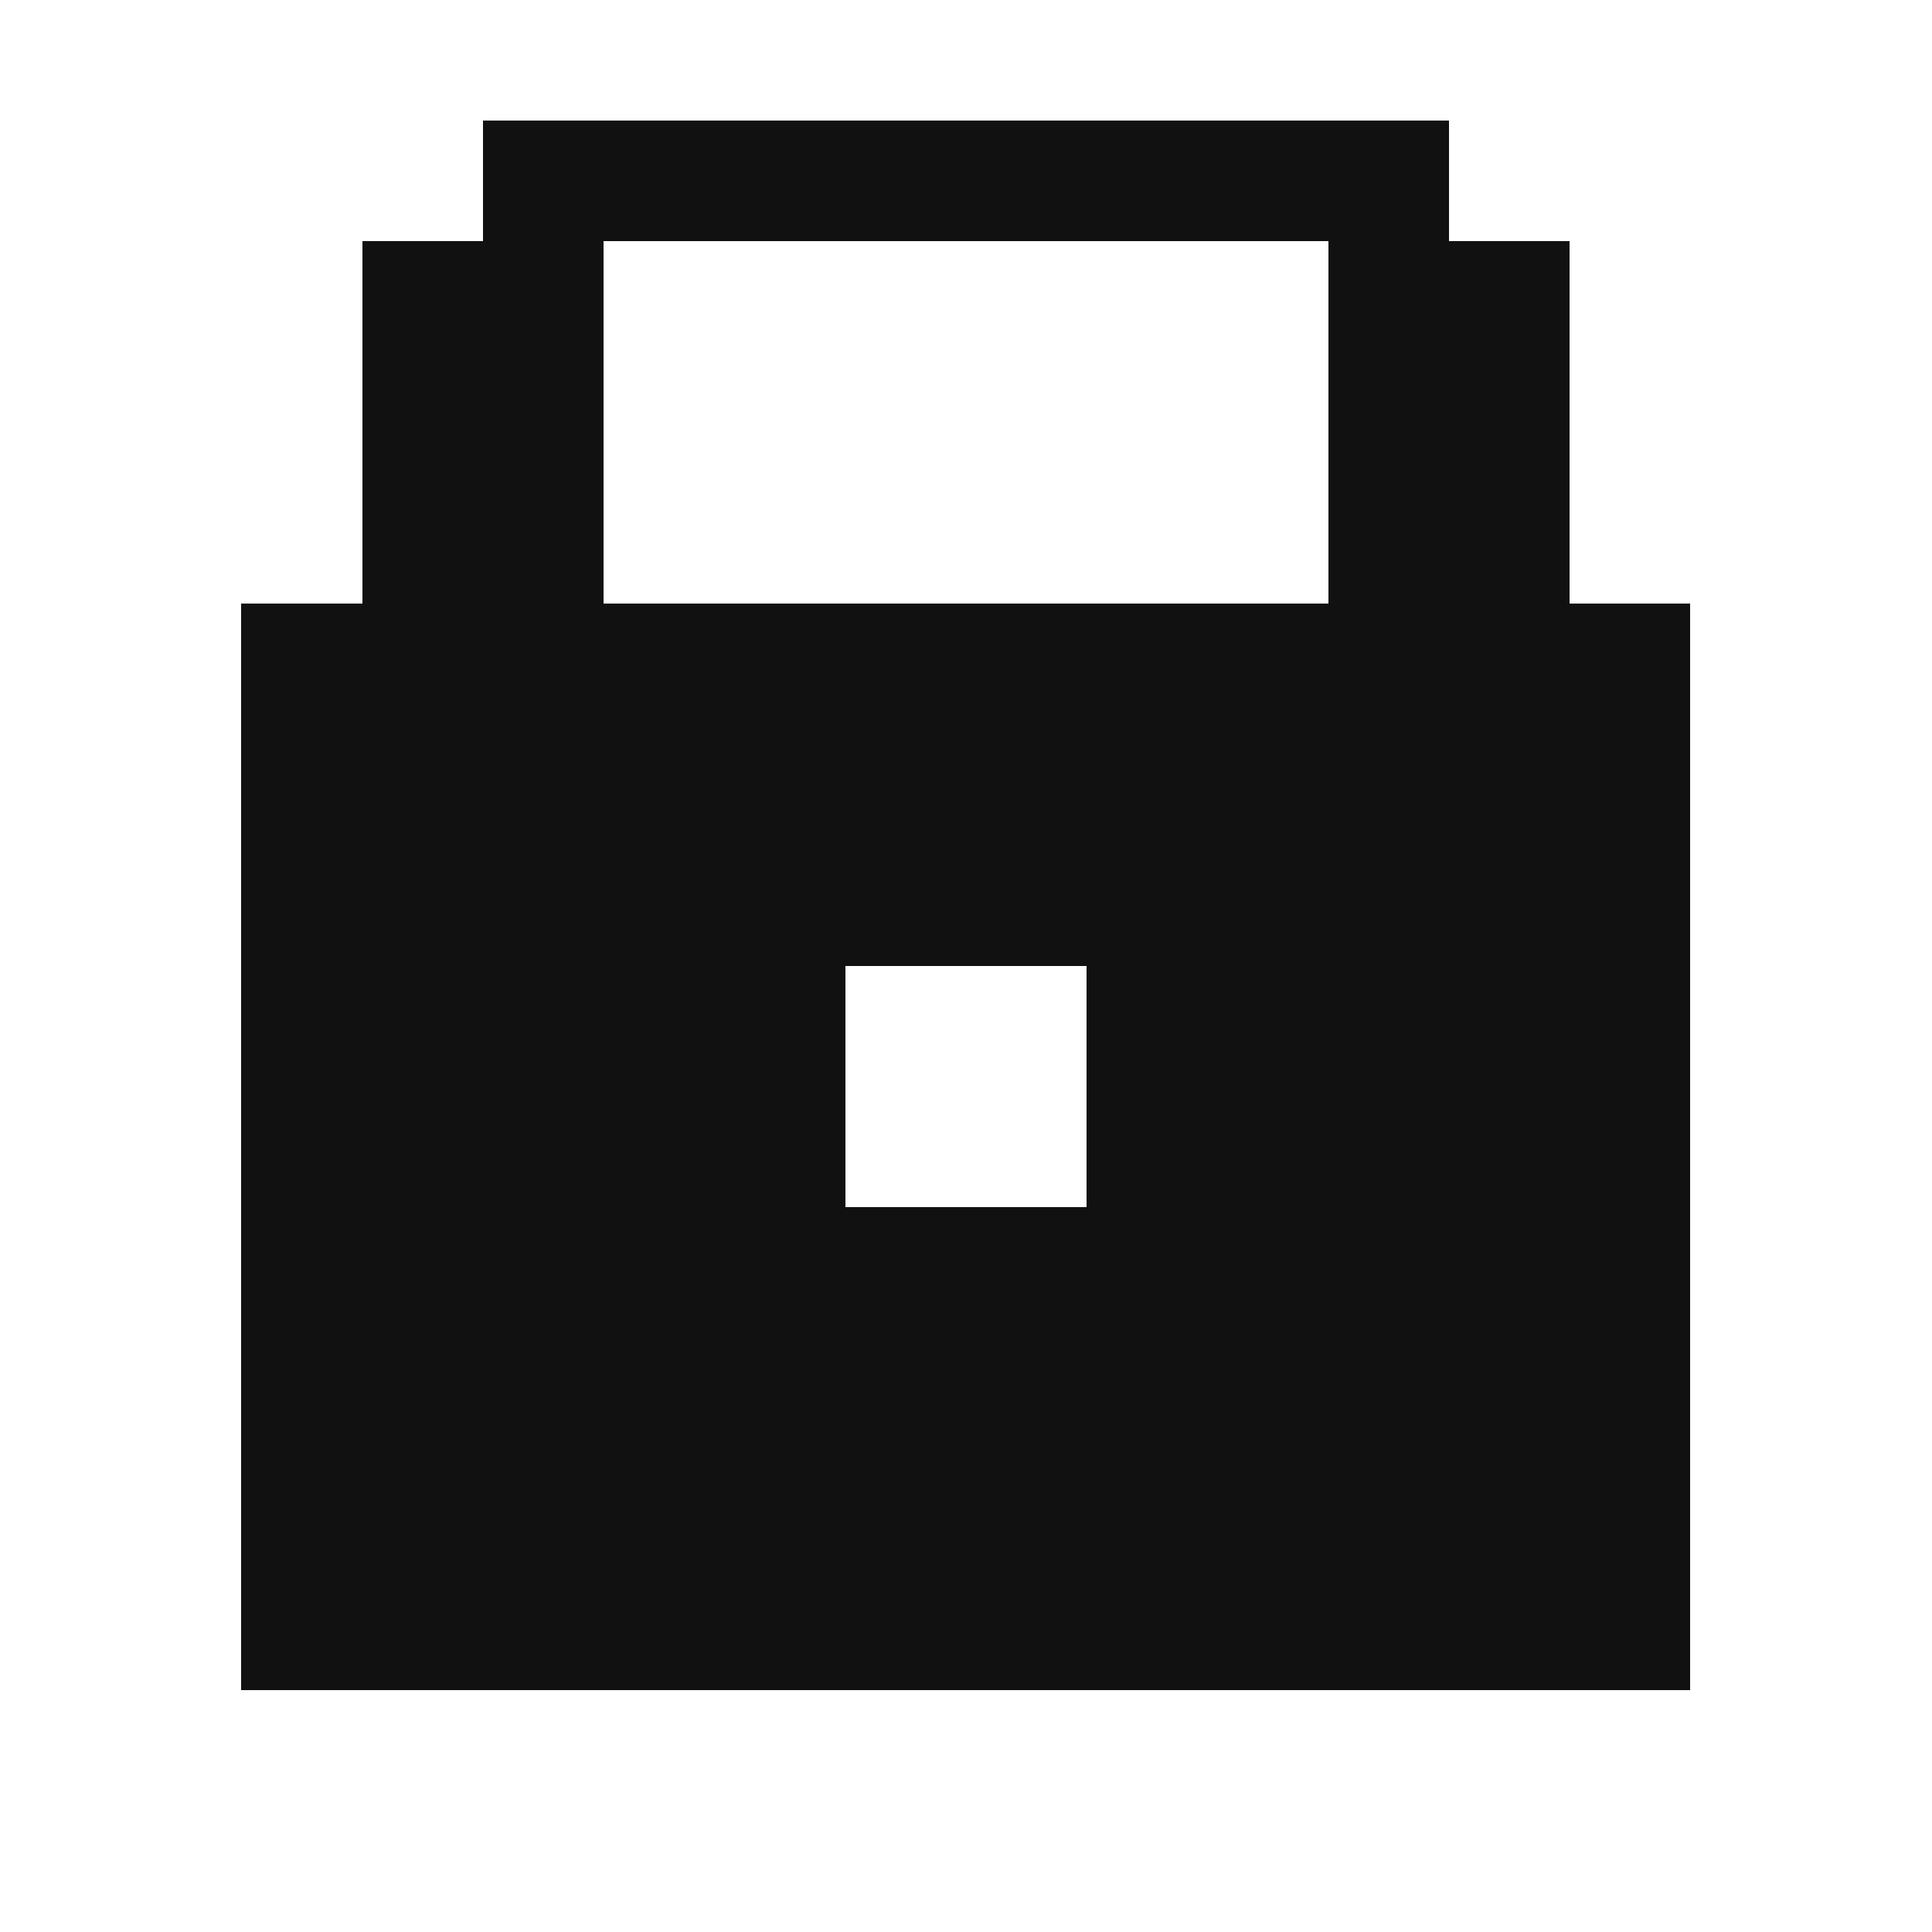
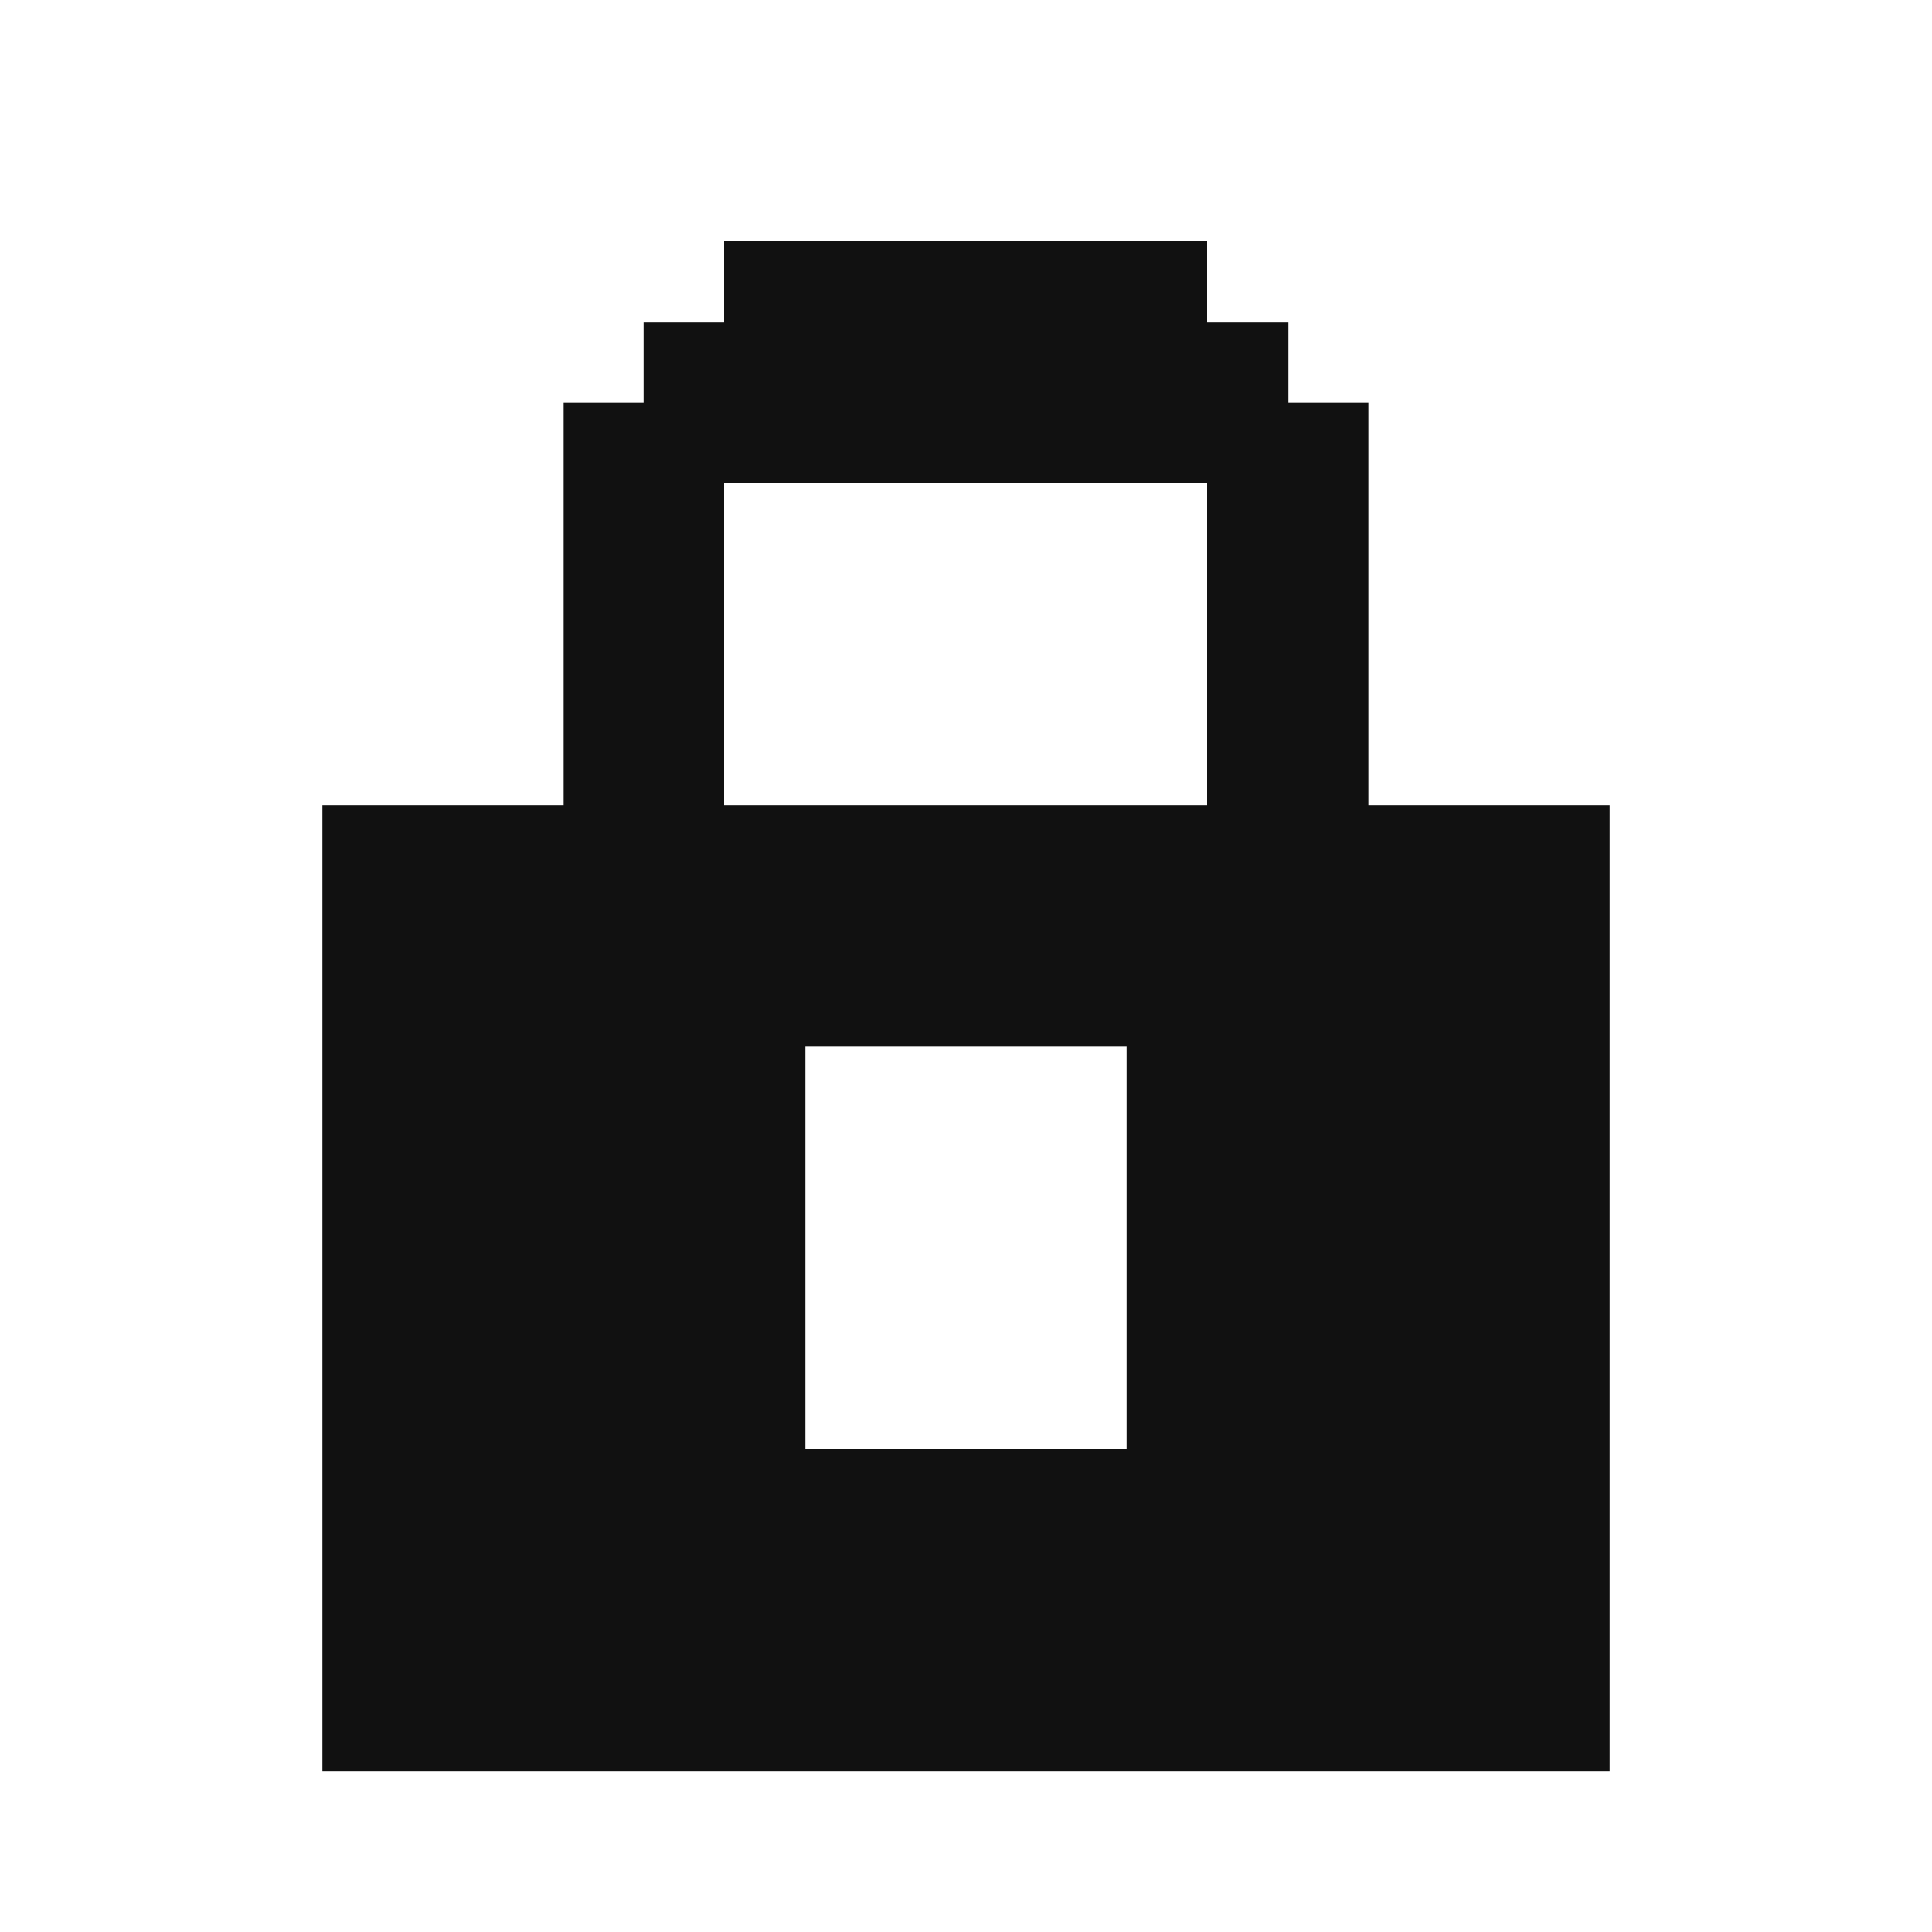
- <svg xmlns="http://www.w3.org/2000/svg" viewBox="0 0 16 16" width="32" height="32" fill="#111111" shape-rendering="crispEdges">
-   <rect x="4" y="1" width="1" height="1" />
-   <rect x="5" y="1" width="1" height="1" />
-   <rect x="6" y="1" width="1" height="1" />
-   <rect x="7" y="1" width="1" height="1" />
-   <rect x="8" y="1" width="1" height="1" />
-   <rect x="9" y="1" width="1" height="1" />
-   <rect x="10" y="1" width="1" height="1" />
-   <rect x="11" y="1" width="1" height="1" />
-   <rect x="3" y="2" width="1" height="1" />
-   <rect x="4" y="2" width="1" height="1" />
-   <rect x="11" y="2" width="1" height="1" />
-   <rect x="12" y="2" width="1" height="1" />
-   <rect x="3" y="3" width="1" height="1" />
-   <rect x="4" y="3" width="1" height="1" />
+ <svg xmlns="http://www.w3.org/2000/svg" viewBox="0 0 24 24" width="48" height="48" fill="#111111" shape-rendering="crispEdges">
+   <rect x="9" y="3" width="1" height="1" />
+   <rect x="10" y="3" width="1" height="1" />
  <rect x="11" y="3" width="1" height="1" />
  <rect x="12" y="3" width="1" height="1" />
-   <rect x="3" y="4" width="1" height="1" />
-   <rect x="4" y="4" width="1" height="1" />
+   <rect x="13" y="3" width="1" height="1" />
+   <rect x="14" y="3" width="1" height="1" />
+   <rect x="8" y="4" width="1" height="1" />
+   <rect x="9" y="4" width="1" height="1" />
+   <rect x="10" y="4" width="1" height="1" />
  <rect x="11" y="4" width="1" height="1" />
  <rect x="12" y="4" width="1" height="1" />
-   <rect x="2" y="5" width="1" height="1" />
-   <rect x="3" y="5" width="1" height="1" />
-   <rect x="4" y="5" width="1" height="1" />
-   <rect x="5" y="5" width="1" height="1" />
-   <rect x="6" y="5" width="1" height="1" />
+   <rect x="13" y="4" width="1" height="1" />
+   <rect x="14" y="4" width="1" height="1" />
+   <rect x="15" y="4" width="1" height="1" />
  <rect x="7" y="5" width="1" height="1" />
  <rect x="8" y="5" width="1" height="1" />
  <rect x="9" y="5" width="1" height="1" />
  <rect x="10" y="5" width="1" height="1" />
  <rect x="11" y="5" width="1" height="1" />
  <rect x="12" y="5" width="1" height="1" />
  <rect x="13" y="5" width="1" height="1" />
-   <rect x="2" y="6" width="1" height="1" />
-   <rect x="3" y="6" width="1" height="1" />
-   <rect x="4" y="6" width="1" height="1" />
-   <rect x="5" y="6" width="1" height="1" />
-   <rect x="6" y="6" width="1" height="1" />
+   <rect x="14" y="5" width="1" height="1" />
+   <rect x="15" y="5" width="1" height="1" />
+   <rect x="16" y="5" width="1" height="1" />
  <rect x="7" y="6" width="1" height="1" />
  <rect x="8" y="6" width="1" height="1" />
-   <rect x="9" y="6" width="1" height="1" />
-   <rect x="10" y="6" width="1" height="1" />
-   <rect x="11" y="6" width="1" height="1" />
-   <rect x="12" y="6" width="1" height="1" />
-   <rect x="13" y="6" width="1" height="1" />
-   <rect x="2" y="7" width="1" height="1" />
-   <rect x="3" y="7" width="1" height="1" />
-   <rect x="4" y="7" width="1" height="1" />
-   <rect x="5" y="7" width="1" height="1" />
-   <rect x="6" y="7" width="1" height="1" />
+   <rect x="15" y="6" width="1" height="1" />
+   <rect x="16" y="6" width="1" height="1" />
  <rect x="7" y="7" width="1" height="1" />
  <rect x="8" y="7" width="1" height="1" />
-   <rect x="9" y="7" width="1" height="1" />
-   <rect x="10" y="7" width="1" height="1" />
-   <rect x="11" y="7" width="1" height="1" />
-   <rect x="12" y="7" width="1" height="1" />
-   <rect x="13" y="7" width="1" height="1" />
-   <rect x="2" y="8" width="1" height="1" />
-   <rect x="3" y="8" width="1" height="1" />
-   <rect x="4" y="8" width="1" height="1" />
-   <rect x="5" y="8" width="1" height="1" />
-   <rect x="6" y="8" width="1" height="1" />
-   <rect x="9" y="8" width="1" height="1" />
-   <rect x="10" y="8" width="1" height="1" />
-   <rect x="11" y="8" width="1" height="1" />
-   <rect x="12" y="8" width="1" height="1" />
-   <rect x="13" y="8" width="1" height="1" />
-   <rect x="2" y="9" width="1" height="1" />
-   <rect x="3" y="9" width="1" height="1" />
-   <rect x="4" y="9" width="1" height="1" />
-   <rect x="5" y="9" width="1" height="1" />
-   <rect x="6" y="9" width="1" height="1" />
-   <rect x="9" y="9" width="1" height="1" />
-   <rect x="10" y="9" width="1" height="1" />
-   <rect x="11" y="9" width="1" height="1" />
-   <rect x="12" y="9" width="1" height="1" />
-   <rect x="13" y="9" width="1" height="1" />
-   <rect x="2" y="10" width="1" height="1" />
-   <rect x="3" y="10" width="1" height="1" />
+   <rect x="15" y="7" width="1" height="1" />
+   <rect x="16" y="7" width="1" height="1" />
+   <rect x="7" y="8" width="1" height="1" />
+   <rect x="8" y="8" width="1" height="1" />
+   <rect x="15" y="8" width="1" height="1" />
+   <rect x="16" y="8" width="1" height="1" />
+   <rect x="7" y="9" width="1" height="1" />
+   <rect x="8" y="9" width="1" height="1" />
+   <rect x="15" y="9" width="1" height="1" />
+   <rect x="16" y="9" width="1" height="1" />
  <rect x="4" y="10" width="1" height="1" />
  <rect x="5" y="10" width="1" height="1" />
  <rect x="6" y="10" width="1" height="1" />
  <rect x="7" y="10" width="1" height="1" />
  <rect x="8" y="10" width="1" height="1" />
  <rect x="9" y="10" width="1" height="1" />
  <rect x="10" y="10" width="1" height="1" />
  <rect x="11" y="10" width="1" height="1" />
  <rect x="12" y="10" width="1" height="1" />
  <rect x="13" y="10" width="1" height="1" />
-   <rect x="2" y="11" width="1" height="1" />
-   <rect x="3" y="11" width="1" height="1" />
+   <rect x="14" y="10" width="1" height="1" />
+   <rect x="15" y="10" width="1" height="1" />
+   <rect x="16" y="10" width="1" height="1" />
+   <rect x="17" y="10" width="1" height="1" />
+   <rect x="18" y="10" width="1" height="1" />
+   <rect x="19" y="10" width="1" height="1" />
  <rect x="4" y="11" width="1" height="1" />
  <rect x="5" y="11" width="1" height="1" />
  <rect x="6" y="11" width="1" height="1" />
  <rect x="7" y="11" width="1" height="1" />
  <rect x="8" y="11" width="1" height="1" />
  <rect x="9" y="11" width="1" height="1" />
  <rect x="10" y="11" width="1" height="1" />
  <rect x="11" y="11" width="1" height="1" />
  <rect x="12" y="11" width="1" height="1" />
  <rect x="13" y="11" width="1" height="1" />
-   <rect x="2" y="12" width="1" height="1" />
-   <rect x="3" y="12" width="1" height="1" />
+   <rect x="14" y="11" width="1" height="1" />
+   <rect x="15" y="11" width="1" height="1" />
+   <rect x="16" y="11" width="1" height="1" />
+   <rect x="17" y="11" width="1" height="1" />
+   <rect x="18" y="11" width="1" height="1" />
+   <rect x="19" y="11" width="1" height="1" />
  <rect x="4" y="12" width="1" height="1" />
  <rect x="5" y="12" width="1" height="1" />
  <rect x="6" y="12" width="1" height="1" />
  <rect x="7" y="12" width="1" height="1" />
  <rect x="8" y="12" width="1" height="1" />
  <rect x="9" y="12" width="1" height="1" />
  <rect x="10" y="12" width="1" height="1" />
  <rect x="11" y="12" width="1" height="1" />
  <rect x="12" y="12" width="1" height="1" />
  <rect x="13" y="12" width="1" height="1" />
-   <rect x="2" y="13" width="1" height="1" />
-   <rect x="3" y="13" width="1" height="1" />
+   <rect x="14" y="12" width="1" height="1" />
+   <rect x="15" y="12" width="1" height="1" />
+   <rect x="16" y="12" width="1" height="1" />
+   <rect x="17" y="12" width="1" height="1" />
+   <rect x="18" y="12" width="1" height="1" />
+   <rect x="19" y="12" width="1" height="1" />
  <rect x="4" y="13" width="1" height="1" />
  <rect x="5" y="13" width="1" height="1" />
  <rect x="6" y="13" width="1" height="1" />
  <rect x="7" y="13" width="1" height="1" />
  <rect x="8" y="13" width="1" height="1" />
  <rect x="9" y="13" width="1" height="1" />
-   <rect x="10" y="13" width="1" height="1" />
-   <rect x="11" y="13" width="1" height="1" />
-   <rect x="12" y="13" width="1" height="1" />
-   <rect x="13" y="13" width="1" height="1" />
+   <rect x="14" y="13" width="1" height="1" />
+   <rect x="15" y="13" width="1" height="1" />
+   <rect x="16" y="13" width="1" height="1" />
+   <rect x="17" y="13" width="1" height="1" />
+   <rect x="18" y="13" width="1" height="1" />
+   <rect x="19" y="13" width="1" height="1" />
+   <rect x="4" y="14" width="1" height="1" />
+   <rect x="5" y="14" width="1" height="1" />
+   <rect x="6" y="14" width="1" height="1" />
+   <rect x="7" y="14" width="1" height="1" />
+   <rect x="8" y="14" width="1" height="1" />
+   <rect x="9" y="14" width="1" height="1" />
+   <rect x="14" y="14" width="1" height="1" />
+   <rect x="15" y="14" width="1" height="1" />
+   <rect x="16" y="14" width="1" height="1" />
+   <rect x="17" y="14" width="1" height="1" />
+   <rect x="18" y="14" width="1" height="1" />
+   <rect x="19" y="14" width="1" height="1" />
+   <rect x="4" y="15" width="1" height="1" />
+   <rect x="5" y="15" width="1" height="1" />
+   <rect x="6" y="15" width="1" height="1" />
+   <rect x="7" y="15" width="1" height="1" />
+   <rect x="8" y="15" width="1" height="1" />
+   <rect x="9" y="15" width="1" height="1" />
+   <rect x="14" y="15" width="1" height="1" />
+   <rect x="15" y="15" width="1" height="1" />
+   <rect x="16" y="15" width="1" height="1" />
+   <rect x="17" y="15" width="1" height="1" />
+   <rect x="18" y="15" width="1" height="1" />
+   <rect x="19" y="15" width="1" height="1" />
+   <rect x="4" y="16" width="1" height="1" />
+   <rect x="5" y="16" width="1" height="1" />
+   <rect x="6" y="16" width="1" height="1" />
+   <rect x="7" y="16" width="1" height="1" />
+   <rect x="8" y="16" width="1" height="1" />
+   <rect x="9" y="16" width="1" height="1" />
+   <rect x="14" y="16" width="1" height="1" />
+   <rect x="15" y="16" width="1" height="1" />
+   <rect x="16" y="16" width="1" height="1" />
+   <rect x="17" y="16" width="1" height="1" />
+   <rect x="18" y="16" width="1" height="1" />
+   <rect x="19" y="16" width="1" height="1" />
+   <rect x="4" y="17" width="1" height="1" />
+   <rect x="5" y="17" width="1" height="1" />
+   <rect x="6" y="17" width="1" height="1" />
+   <rect x="7" y="17" width="1" height="1" />
+   <rect x="8" y="17" width="1" height="1" />
+   <rect x="9" y="17" width="1" height="1" />
+   <rect x="14" y="17" width="1" height="1" />
+   <rect x="15" y="17" width="1" height="1" />
+   <rect x="16" y="17" width="1" height="1" />
+   <rect x="17" y="17" width="1" height="1" />
+   <rect x="18" y="17" width="1" height="1" />
+   <rect x="19" y="17" width="1" height="1" />
+   <rect x="4" y="18" width="1" height="1" />
+   <rect x="5" y="18" width="1" height="1" />
+   <rect x="6" y="18" width="1" height="1" />
+   <rect x="7" y="18" width="1" height="1" />
+   <rect x="8" y="18" width="1" height="1" />
+   <rect x="9" y="18" width="1" height="1" />
+   <rect x="10" y="18" width="1" height="1" />
+   <rect x="11" y="18" width="1" height="1" />
+   <rect x="12" y="18" width="1" height="1" />
+   <rect x="13" y="18" width="1" height="1" />
+   <rect x="14" y="18" width="1" height="1" />
+   <rect x="15" y="18" width="1" height="1" />
+   <rect x="16" y="18" width="1" height="1" />
+   <rect x="17" y="18" width="1" height="1" />
+   <rect x="18" y="18" width="1" height="1" />
+   <rect x="19" y="18" width="1" height="1" />
+   <rect x="4" y="19" width="1" height="1" />
+   <rect x="5" y="19" width="1" height="1" />
+   <rect x="6" y="19" width="1" height="1" />
+   <rect x="7" y="19" width="1" height="1" />
+   <rect x="8" y="19" width="1" height="1" />
+   <rect x="9" y="19" width="1" height="1" />
+   <rect x="10" y="19" width="1" height="1" />
+   <rect x="11" y="19" width="1" height="1" />
+   <rect x="12" y="19" width="1" height="1" />
+   <rect x="13" y="19" width="1" height="1" />
+   <rect x="14" y="19" width="1" height="1" />
+   <rect x="15" y="19" width="1" height="1" />
+   <rect x="16" y="19" width="1" height="1" />
+   <rect x="17" y="19" width="1" height="1" />
+   <rect x="18" y="19" width="1" height="1" />
+   <rect x="19" y="19" width="1" height="1" />
+   <rect x="4" y="20" width="1" height="1" />
+   <rect x="5" y="20" width="1" height="1" />
+   <rect x="6" y="20" width="1" height="1" />
+   <rect x="7" y="20" width="1" height="1" />
+   <rect x="8" y="20" width="1" height="1" />
+   <rect x="9" y="20" width="1" height="1" />
+   <rect x="10" y="20" width="1" height="1" />
+   <rect x="11" y="20" width="1" height="1" />
+   <rect x="12" y="20" width="1" height="1" />
+   <rect x="13" y="20" width="1" height="1" />
+   <rect x="14" y="20" width="1" height="1" />
+   <rect x="15" y="20" width="1" height="1" />
+   <rect x="16" y="20" width="1" height="1" />
+   <rect x="17" y="20" width="1" height="1" />
+   <rect x="18" y="20" width="1" height="1" />
+   <rect x="19" y="20" width="1" height="1" />
+   <rect x="4" y="21" width="1" height="1" />
+   <rect x="5" y="21" width="1" height="1" />
+   <rect x="6" y="21" width="1" height="1" />
+   <rect x="7" y="21" width="1" height="1" />
+   <rect x="8" y="21" width="1" height="1" />
+   <rect x="9" y="21" width="1" height="1" />
+   <rect x="10" y="21" width="1" height="1" />
+   <rect x="11" y="21" width="1" height="1" />
+   <rect x="12" y="21" width="1" height="1" />
+   <rect x="13" y="21" width="1" height="1" />
+   <rect x="14" y="21" width="1" height="1" />
+   <rect x="15" y="21" width="1" height="1" />
+   <rect x="16" y="21" width="1" height="1" />
+   <rect x="17" y="21" width="1" height="1" />
+   <rect x="18" y="21" width="1" height="1" />
+   <rect x="19" y="21" width="1" height="1" />
</svg>
